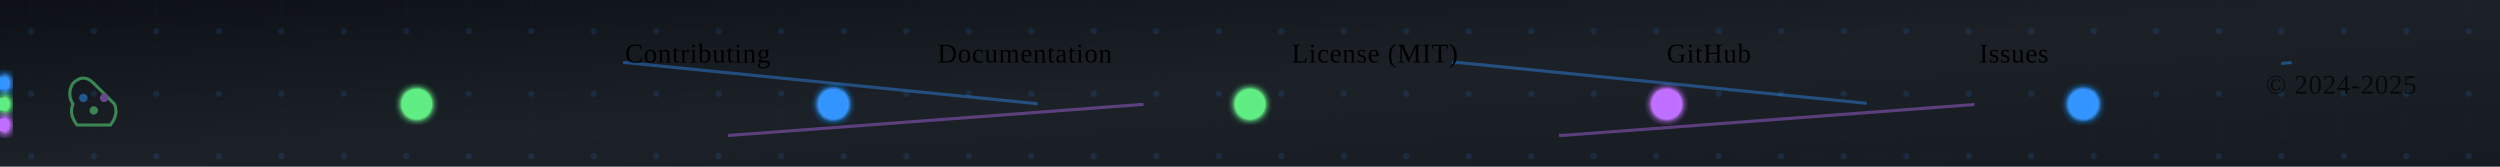
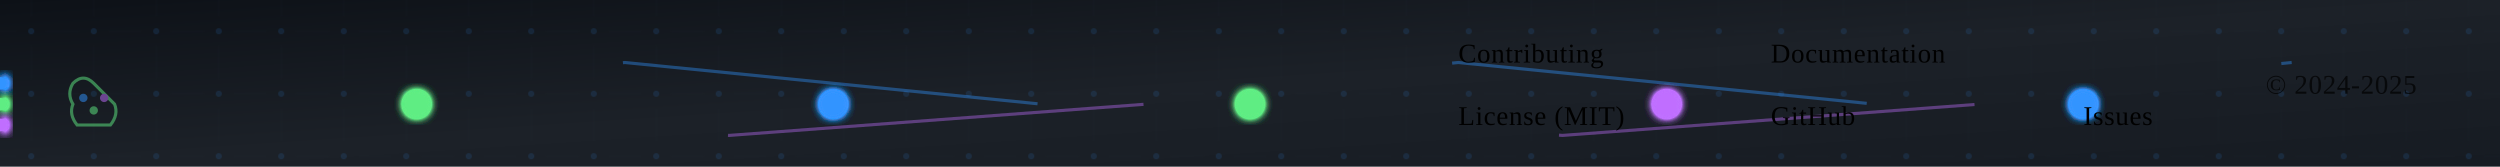
<svg xmlns="http://www.w3.org/2000/svg" width="1200" height="80" viewBox="0 0 1200 80" role="img" aria-label="Neural Network AI Footer">
  <defs>
    <linearGradient id="bgNeural03F" x1="0%" y1="0%" x2="100%" y2="100%">
      <stop offset="0%" style="stop-color:#0d1117;stop-opacity:1">
        <animate attributeName="stop-color" values="#0d1117;#161b22;#0d1117" dur="10s" repeatCount="indefinite" />
      </stop>
      <stop offset="50%" style="stop-color:#1c2128;stop-opacity:1" />
      <stop offset="100%" style="stop-color:#161b22;stop-opacity:1">
        <animate attributeName="stop-color" values="#161b22;#0d1117;#161b22" dur="10s" repeatCount="indefinite" />
      </stop>
    </linearGradient>
    <radialGradient id="neuronGlow03F" cx="50%" cy="50%" r="50%">
      <stop offset="0%" style="stop-color:#5FED83;stop-opacity:0.9" />
      <stop offset="50%" style="stop-color:#3094FF;stop-opacity:0.5" />
      <stop offset="100%" style="stop-color:#C06EFF;stop-opacity:0" />
    </radialGradient>
    <filter id="neuronGlowFilter03F" x="-50%" y="-50%" width="200%" height="200%">
      <feGaussianBlur stdDeviation="2.5" result="blur" />
      <feColorMatrix in="blur" type="matrix" values="1 0 0 0 0  0 1 0 0 0  0 0 1 0 0  0 0 0 7 0" result="glow" />
      <feMerge>
        <feMergeNode in="glow" />
        <feMergeNode in="SourceGraphic" />
      </feMerge>
    </filter>
    <pattern id="circuitPattern03F" x="0" y="0" width="30" height="30" patternUnits="userSpaceOnUse">
      <path d="M0 15 L8 15 M22 15 L30 15 M15 0 L15 8 M15 22 L15 30" stroke="#30363d" stroke-width="0.5" opacity="0.25" />
      <circle cx="15" cy="15" r="1.5" fill="#3094FF" opacity="0.4" />
    </pattern>
  </defs>
  <style>
    @media (prefers-color-scheme: dark) {
      .text-link { fill: #8b949e; font-family: 'SF Pro Text', -apple-system, BlinkMacSystemFont, 'Segoe UI', 'Roboto', 'Helvetica Neue', Arial, sans-serif; font-weight: 500; }
      .divider { stroke: #30363d; }
    }
    @media (prefers-color-scheme: light) {
      .text-link { fill: #57606a; font-family: 'SF Pro Text', -apple-system, BlinkMacSystemFont, 'Segoe UI', 'Roboto', 'Helvetica Neue', Arial, sans-serif; font-weight: 500; }
      .divider { stroke: #d0d7de; }
    }

    .link { font-size: 13px; letter-spacing: 0.3px; }
    
    .neuron-node-f { 
      animation: neuron-pulse-f 4s cubic-bezier(0.4, 0, 0.2, 1) infinite; 
      transform-origin: center;
    }
    @keyframes neuron-pulse-f {
      0%, 100% { opacity: 0.3; transform: scale(1); }
      50% { opacity: 1; transform: scale(1.4); }
    }
    
    .signal-particle-f { 
      animation: signal-travel-f 3s cubic-bezier(0.4, 0, 0.6, 1) infinite;
      filter: url(#neuronGlowFilter03F);
    }
    @keyframes signal-travel-f {
      0% { opacity: 0; cx: 100; r: 2; }
      20% { opacity: 1; r: 5; }
      80% { opacity: 1; }
      100% { opacity: 0; cx: 1100; r: 2; }
    }
    
    .connection-line-f {
      stroke-dasharray: 200;
      stroke-dashoffset: 200;
      animation: connection-draw-f 3s ease-out infinite;
    }
    @keyframes connection-draw-f {
      to { stroke-dashoffset: 0; }
    }

    @media (prefers-reduced-motion: reduce) { * { animation: none !important; } }
  </style>
  <rect width="1200" height="80" fill="url(#bgNeural03F)" />
  <rect width="1200" height="80" fill="url(#circuitPattern03F)" opacity="0.3" />
  <line x1="0" y1="1" x2="1200" y2="1" class="divider" stroke-width="2" />
  <path class="connection-line-f" d="M 100 50 L 300 30 L 500 50 L 700 30 L 900 50 L 1100 30" fill="none" stroke="#3094FF" stroke-width="1.5" opacity="0.4" style="animation-delay: 0s" />
  <path class="connection-line-f" d="M 150 50 L 350 65 L 550 50 L 750 65 L 950 50 L 1050 65" fill="none" stroke="#C06EFF" stroke-width="1.5" opacity="0.4" style="animation-delay: 1s" />
  <g filter="url(#neuronGlowFilter03F)">
    <circle class="neuron-node-f" cx="200" cy="50" r="5" fill="#5FED83" style="animation-delay: 0s" />
    <circle class="neuron-node-f" cx="400" cy="50" r="5" fill="#3094FF" style="animation-delay: 0.7s" />
    <circle class="neuron-node-f" cx="600" cy="50" r="5" fill="#5FED83" style="animation-delay: 1.4s" />
    <circle class="neuron-node-f" cx="800" cy="50" r="5" fill="#C06EFF" style="animation-delay: 2.1s" />
    <circle class="neuron-node-f" cx="1000" cy="50" r="5" fill="#3094FF" style="animation-delay: 2.8s" />
  </g>
  <circle class="signal-particle-f" cy="40" r="3" fill="#3094FF" style="animation-delay: 0s" />
  <circle class="signal-particle-f" cy="50" r="3" fill="#5FED83" style="animation-delay: 1s" />
  <circle class="signal-particle-f" cy="60" r="3" fill="#C06EFF" style="animation-delay: 2s" />
  <g transform="translate(25, 35)" opacity="0.5">
    <path d="M 10 5 Q 15 0, 20 5 T 30 15 Q 32 20, 28 25 L 12 25 Q 8 20, 10 15 Q 7 10, 10 5 Z" fill="none" stroke="#5FED83" stroke-width="1.5" />
    <circle cx="15" cy="12" r="2" fill="#3094FF" />
    <circle cx="25" cy="12" r="2" fill="#C06EFF" />
    <circle cx="20" cy="18" r="2" fill="#5FED83" />
  </g>
-   <text x="300" y="30" class="link text-link">Contributing</text>
-   <text x="450" y="30" class="link text-link">Documentation</text>
-   <text x="620" y="30" class="link text-link">License (MIT)</text>
-   <text x="800" y="30" class="link text-link">GitHub</text>
-   <text x="950" y="30" class="link text-link">Issues</text>
+   <a href="CONTRIBUTING.md" target="_blank">
+     <text x="700" y="30" class="link text-link" style="cursor: pointer;">Contributing</text>
+   </a>
+   <a href="docs/" target="_blank">
+     <text x="850" y="30" class="link text-link" style="cursor: pointer;">Documentation</text>
+   </a>
+   <a href="LICENSE" target="_blank">
+     <text x="700" y="60" class="link text-link" style="cursor: pointer;">License (MIT)</text>
+   </a>
+   <a href="https://github.com/HahnJustin/mcp-ai-agent-guidelines" target="_blank">
+     <text x="850" y="60" class="link text-link" style="cursor: pointer;">GitHub</text>
+   </a>
+   <a href="https://github.com/HahnJustin/mcp-ai-agent-guidelines/issues" target="_blank">
+     <text x="1000" y="60" class="link text-link" style="cursor: pointer;">Issues</text>
+   </a>
  <text x="1160" y="45" text-anchor="end" class="link text-link" font-size="11px" opacity="0.7">© 2024-2025</text>
</svg>
